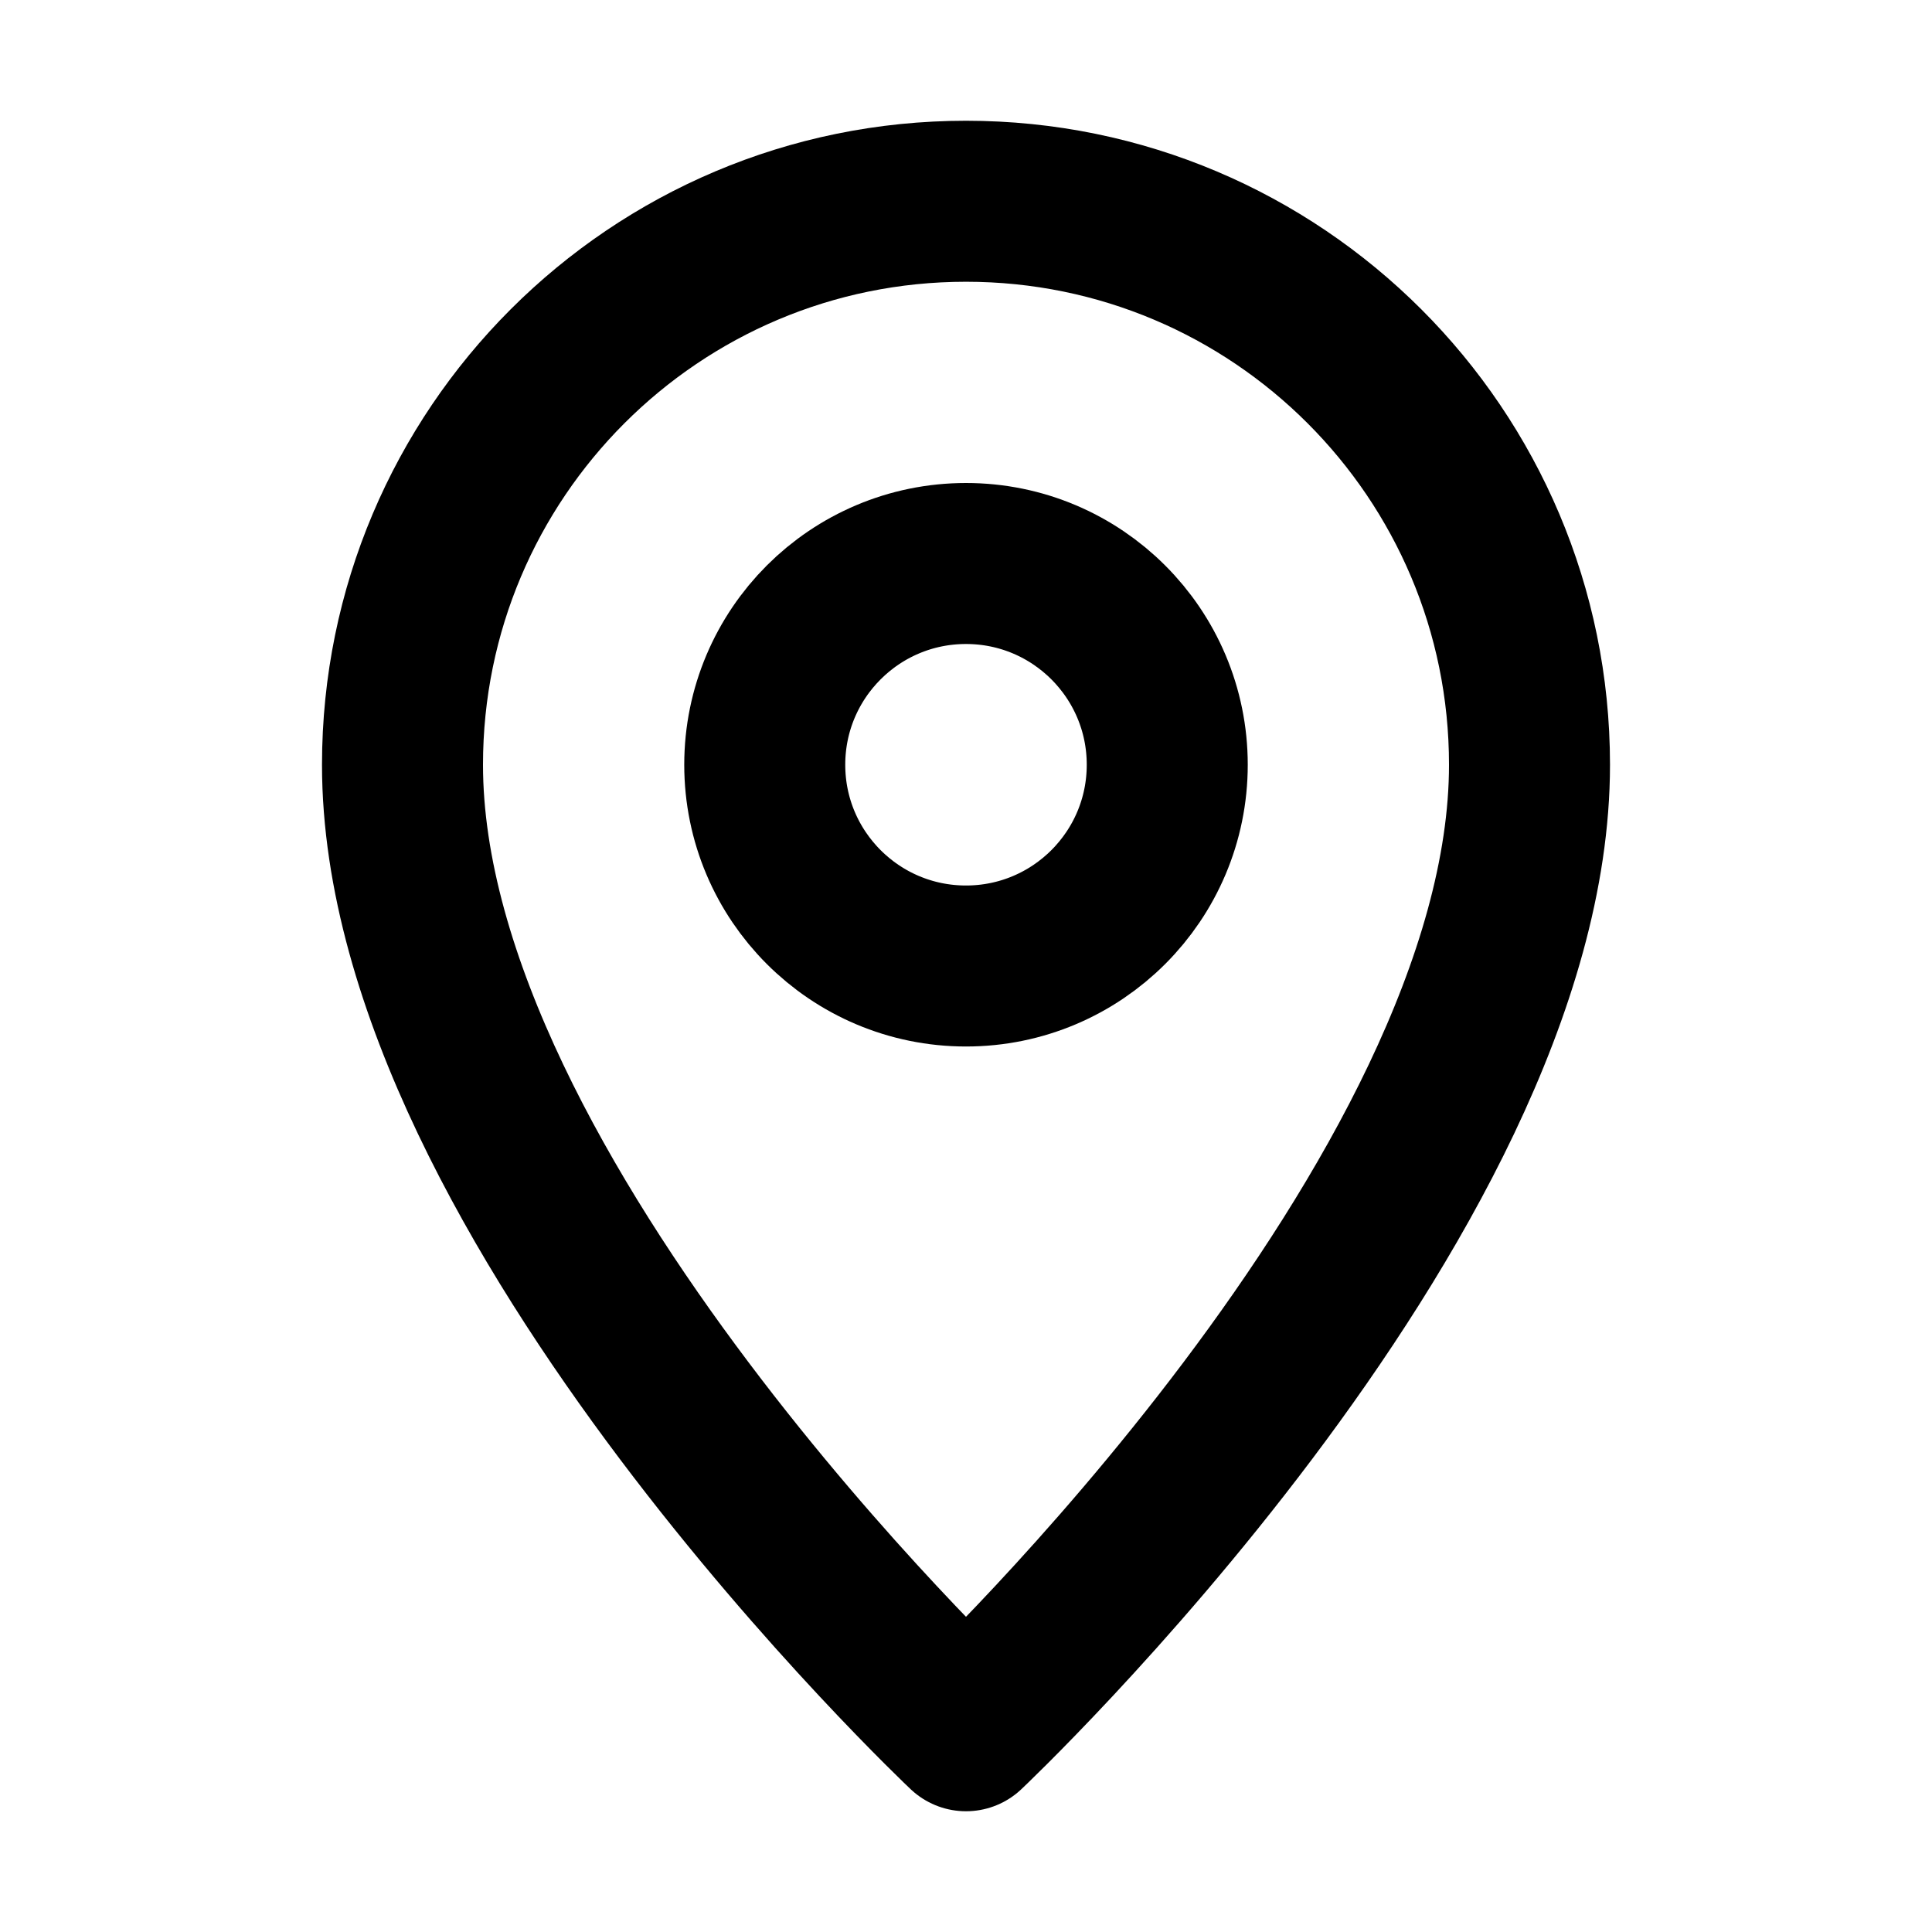
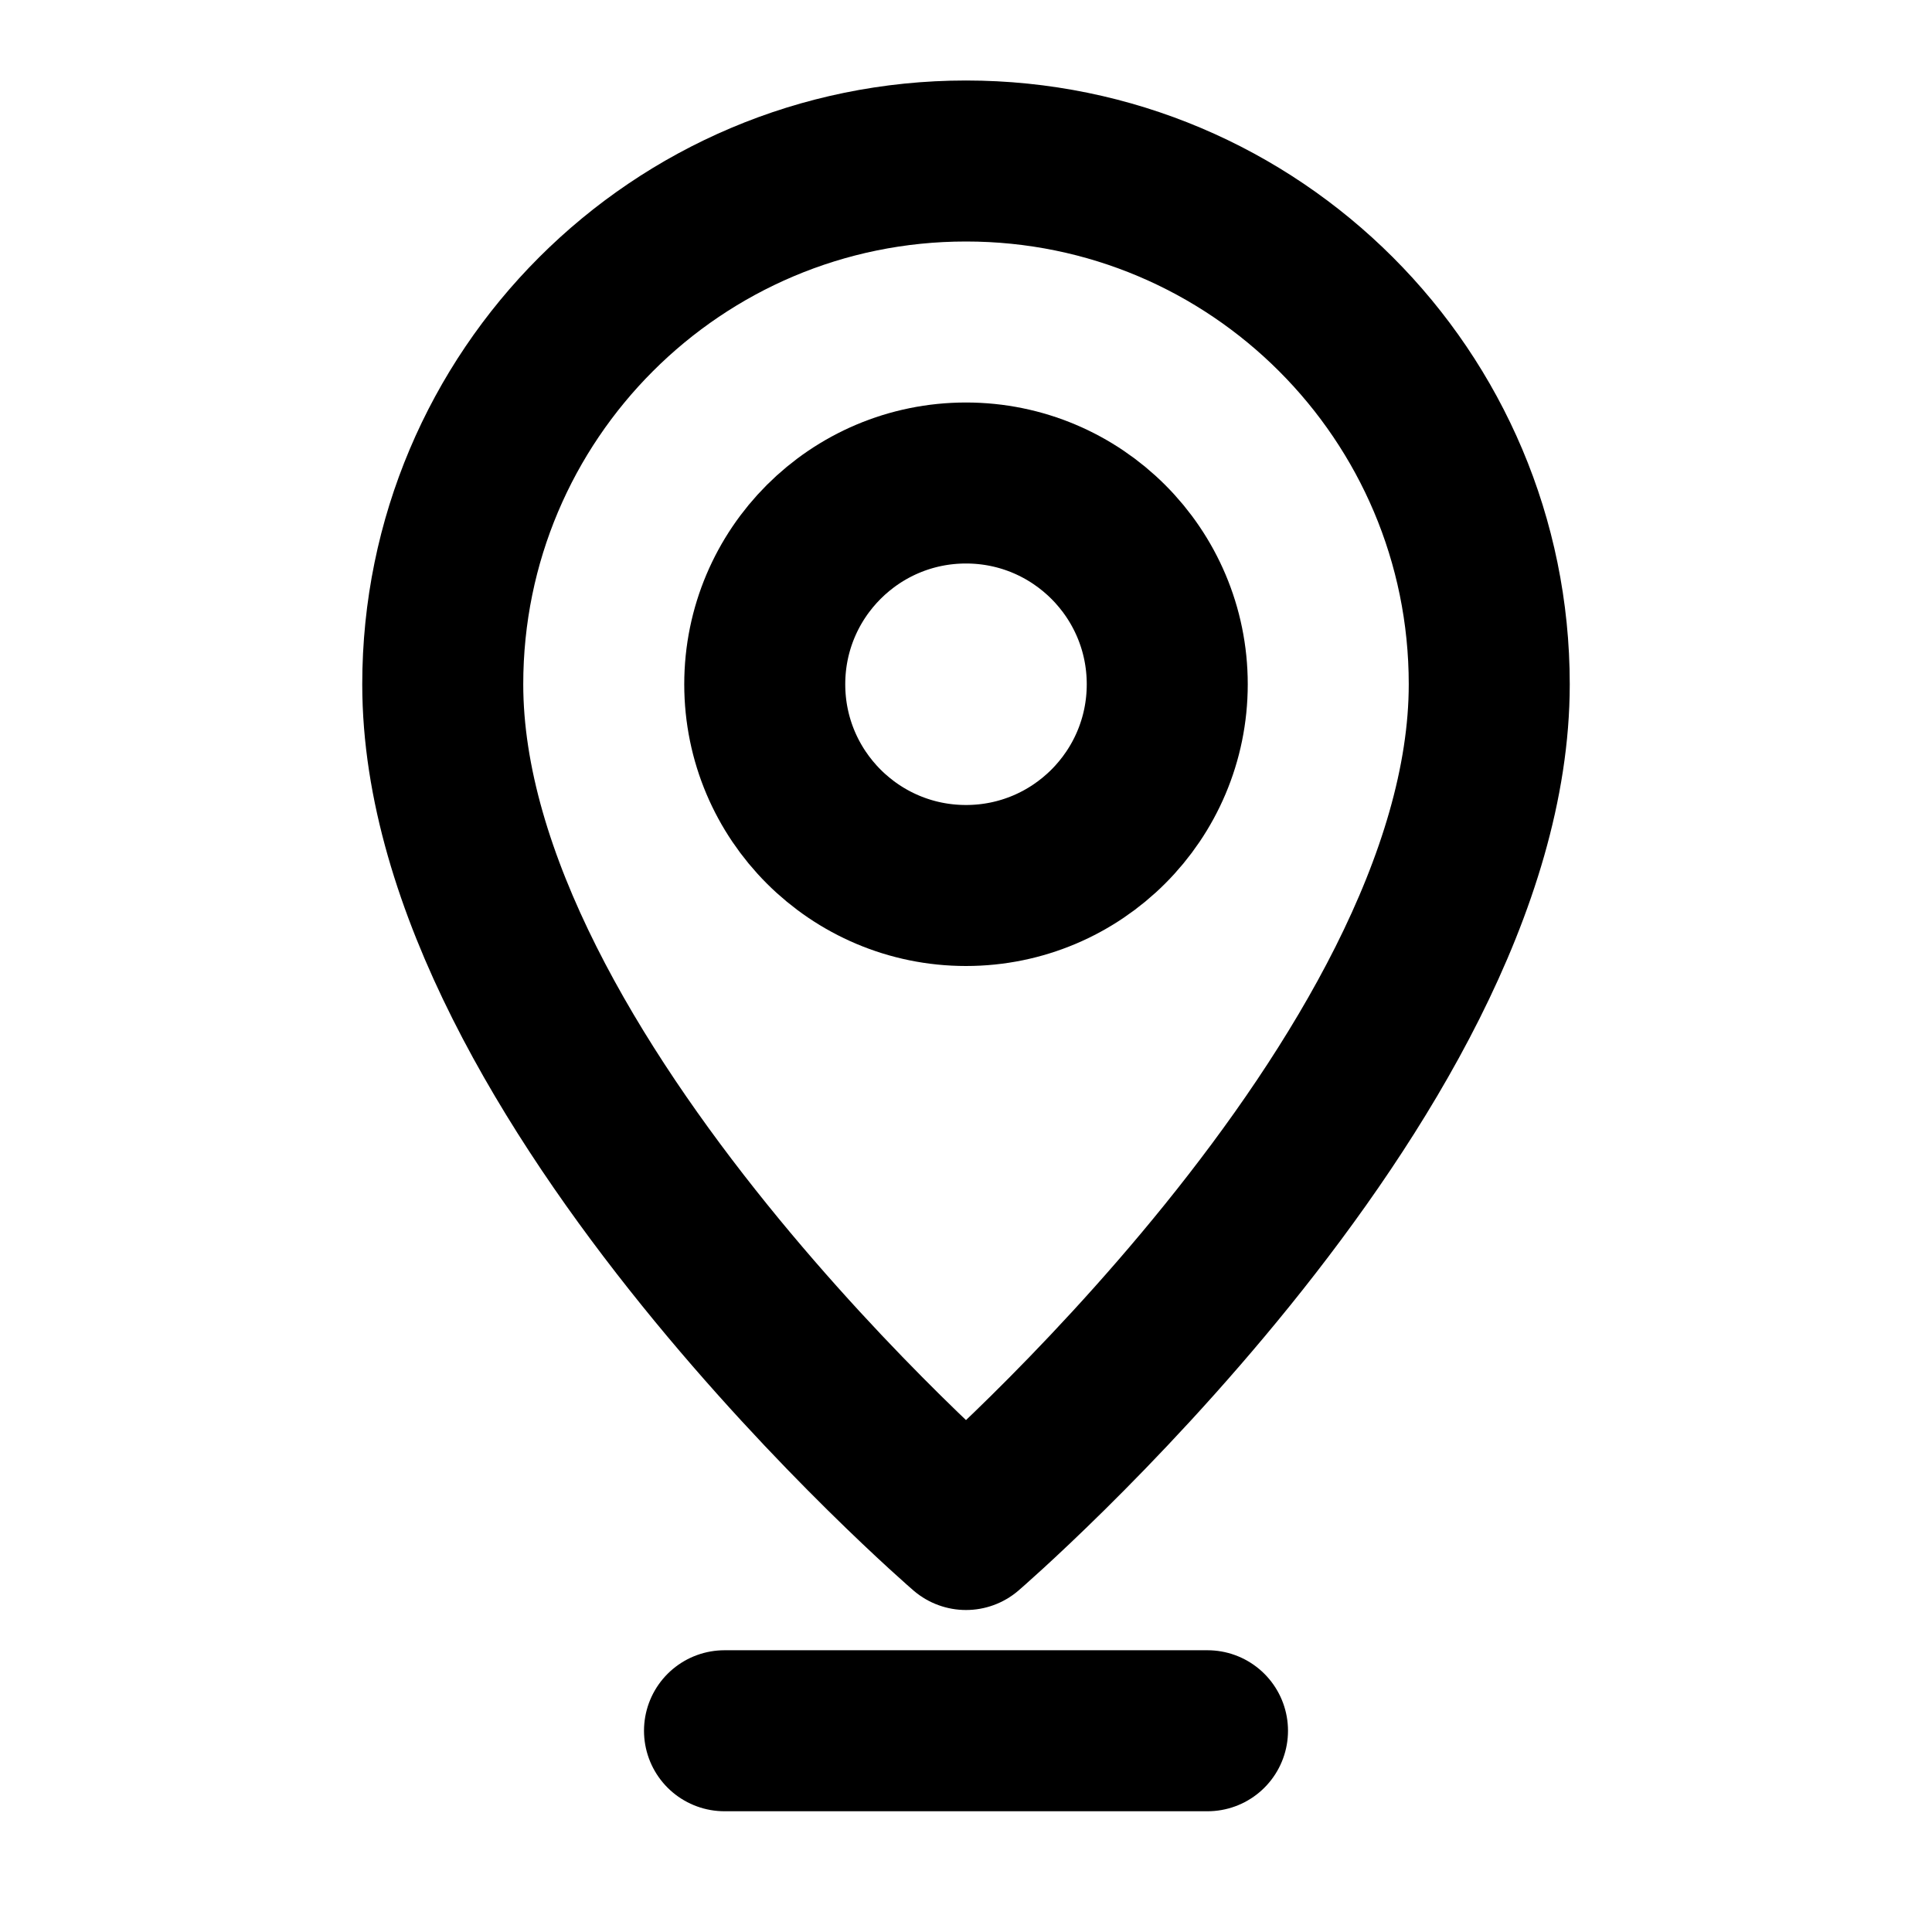
<svg xmlns="http://www.w3.org/2000/svg" viewBox="0 0 24 24" fill="none" stroke="currentColor" stroke-width="2" stroke-linecap="round" stroke-linejoin="round">
-   <path d="M12 21.5s7-6.6 7-12a7 7 0 0 0-14 0c0 5.4 7 12 7 12Z" />
-   <circle cx="12" cy="9.5" r="2.5" />
+   <path d="M12 19s6.5-5.6 6.5-10.5a6.5 6.5 0 0 0-13 0C5.5 13.4 12 19 12 19Z" />
+   <circle cx="12" cy="8.5" r="2.5" />
+   <path d="M9 21.5h6" />
</svg>
